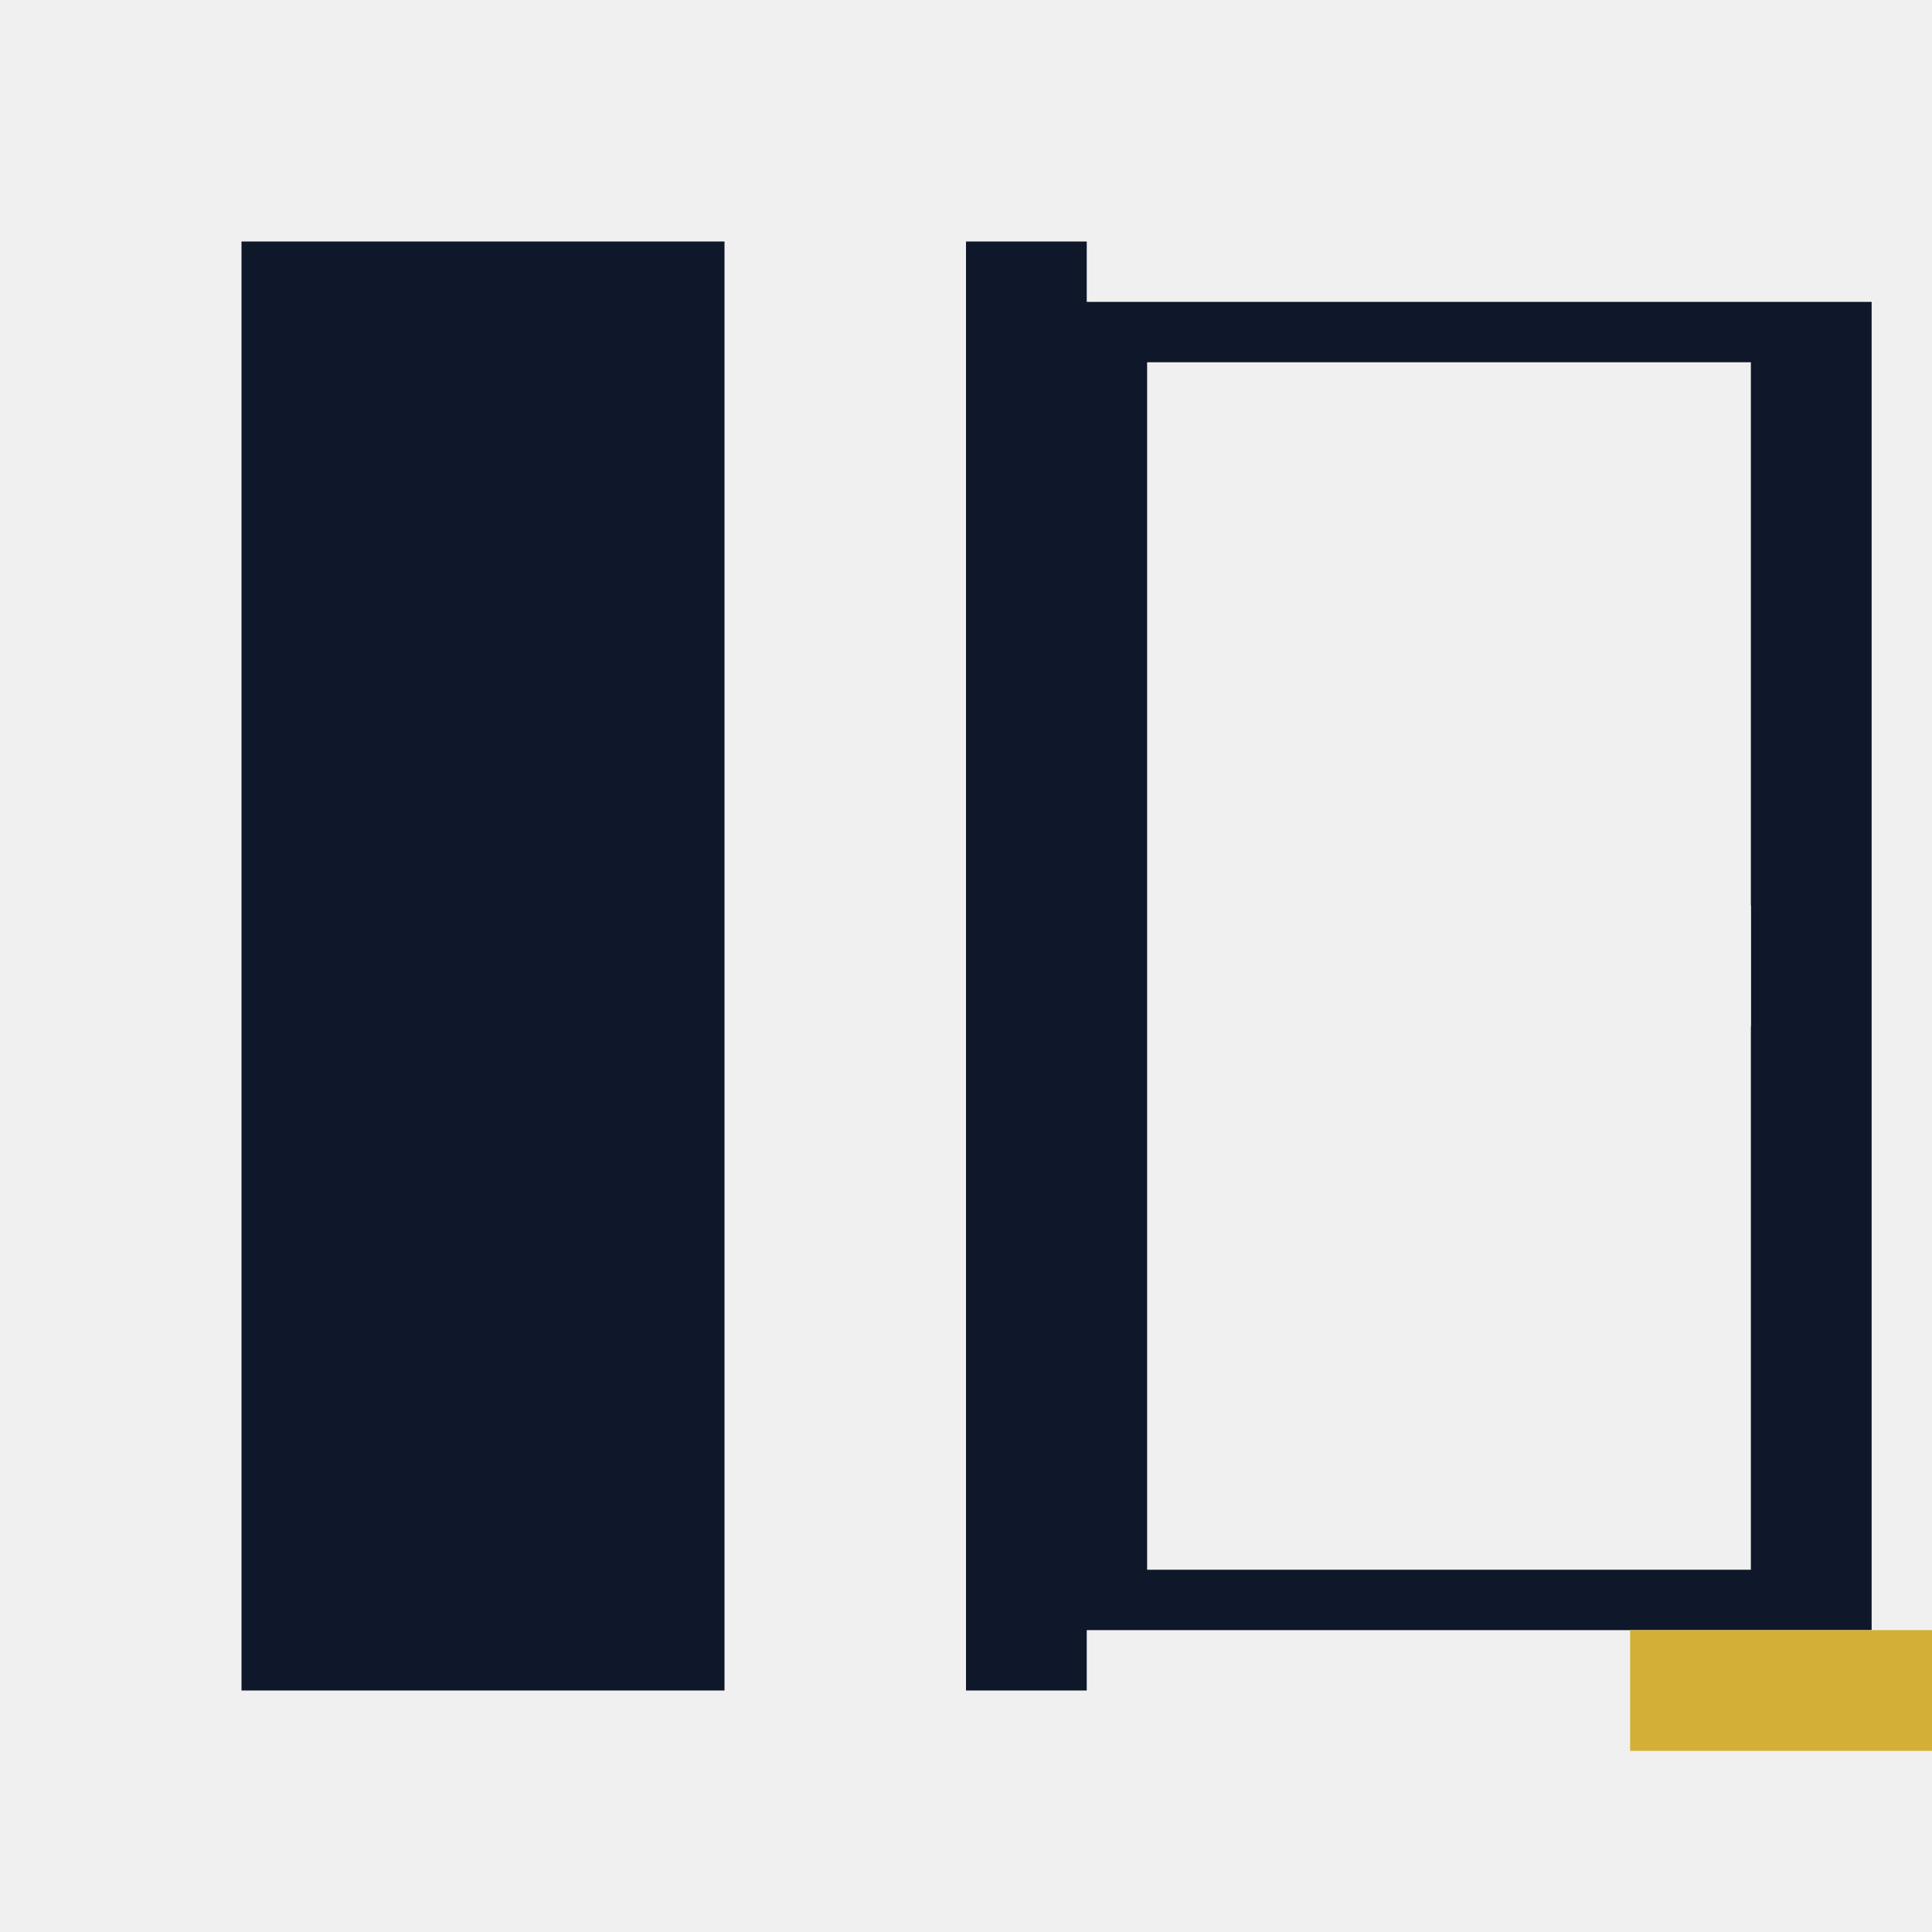
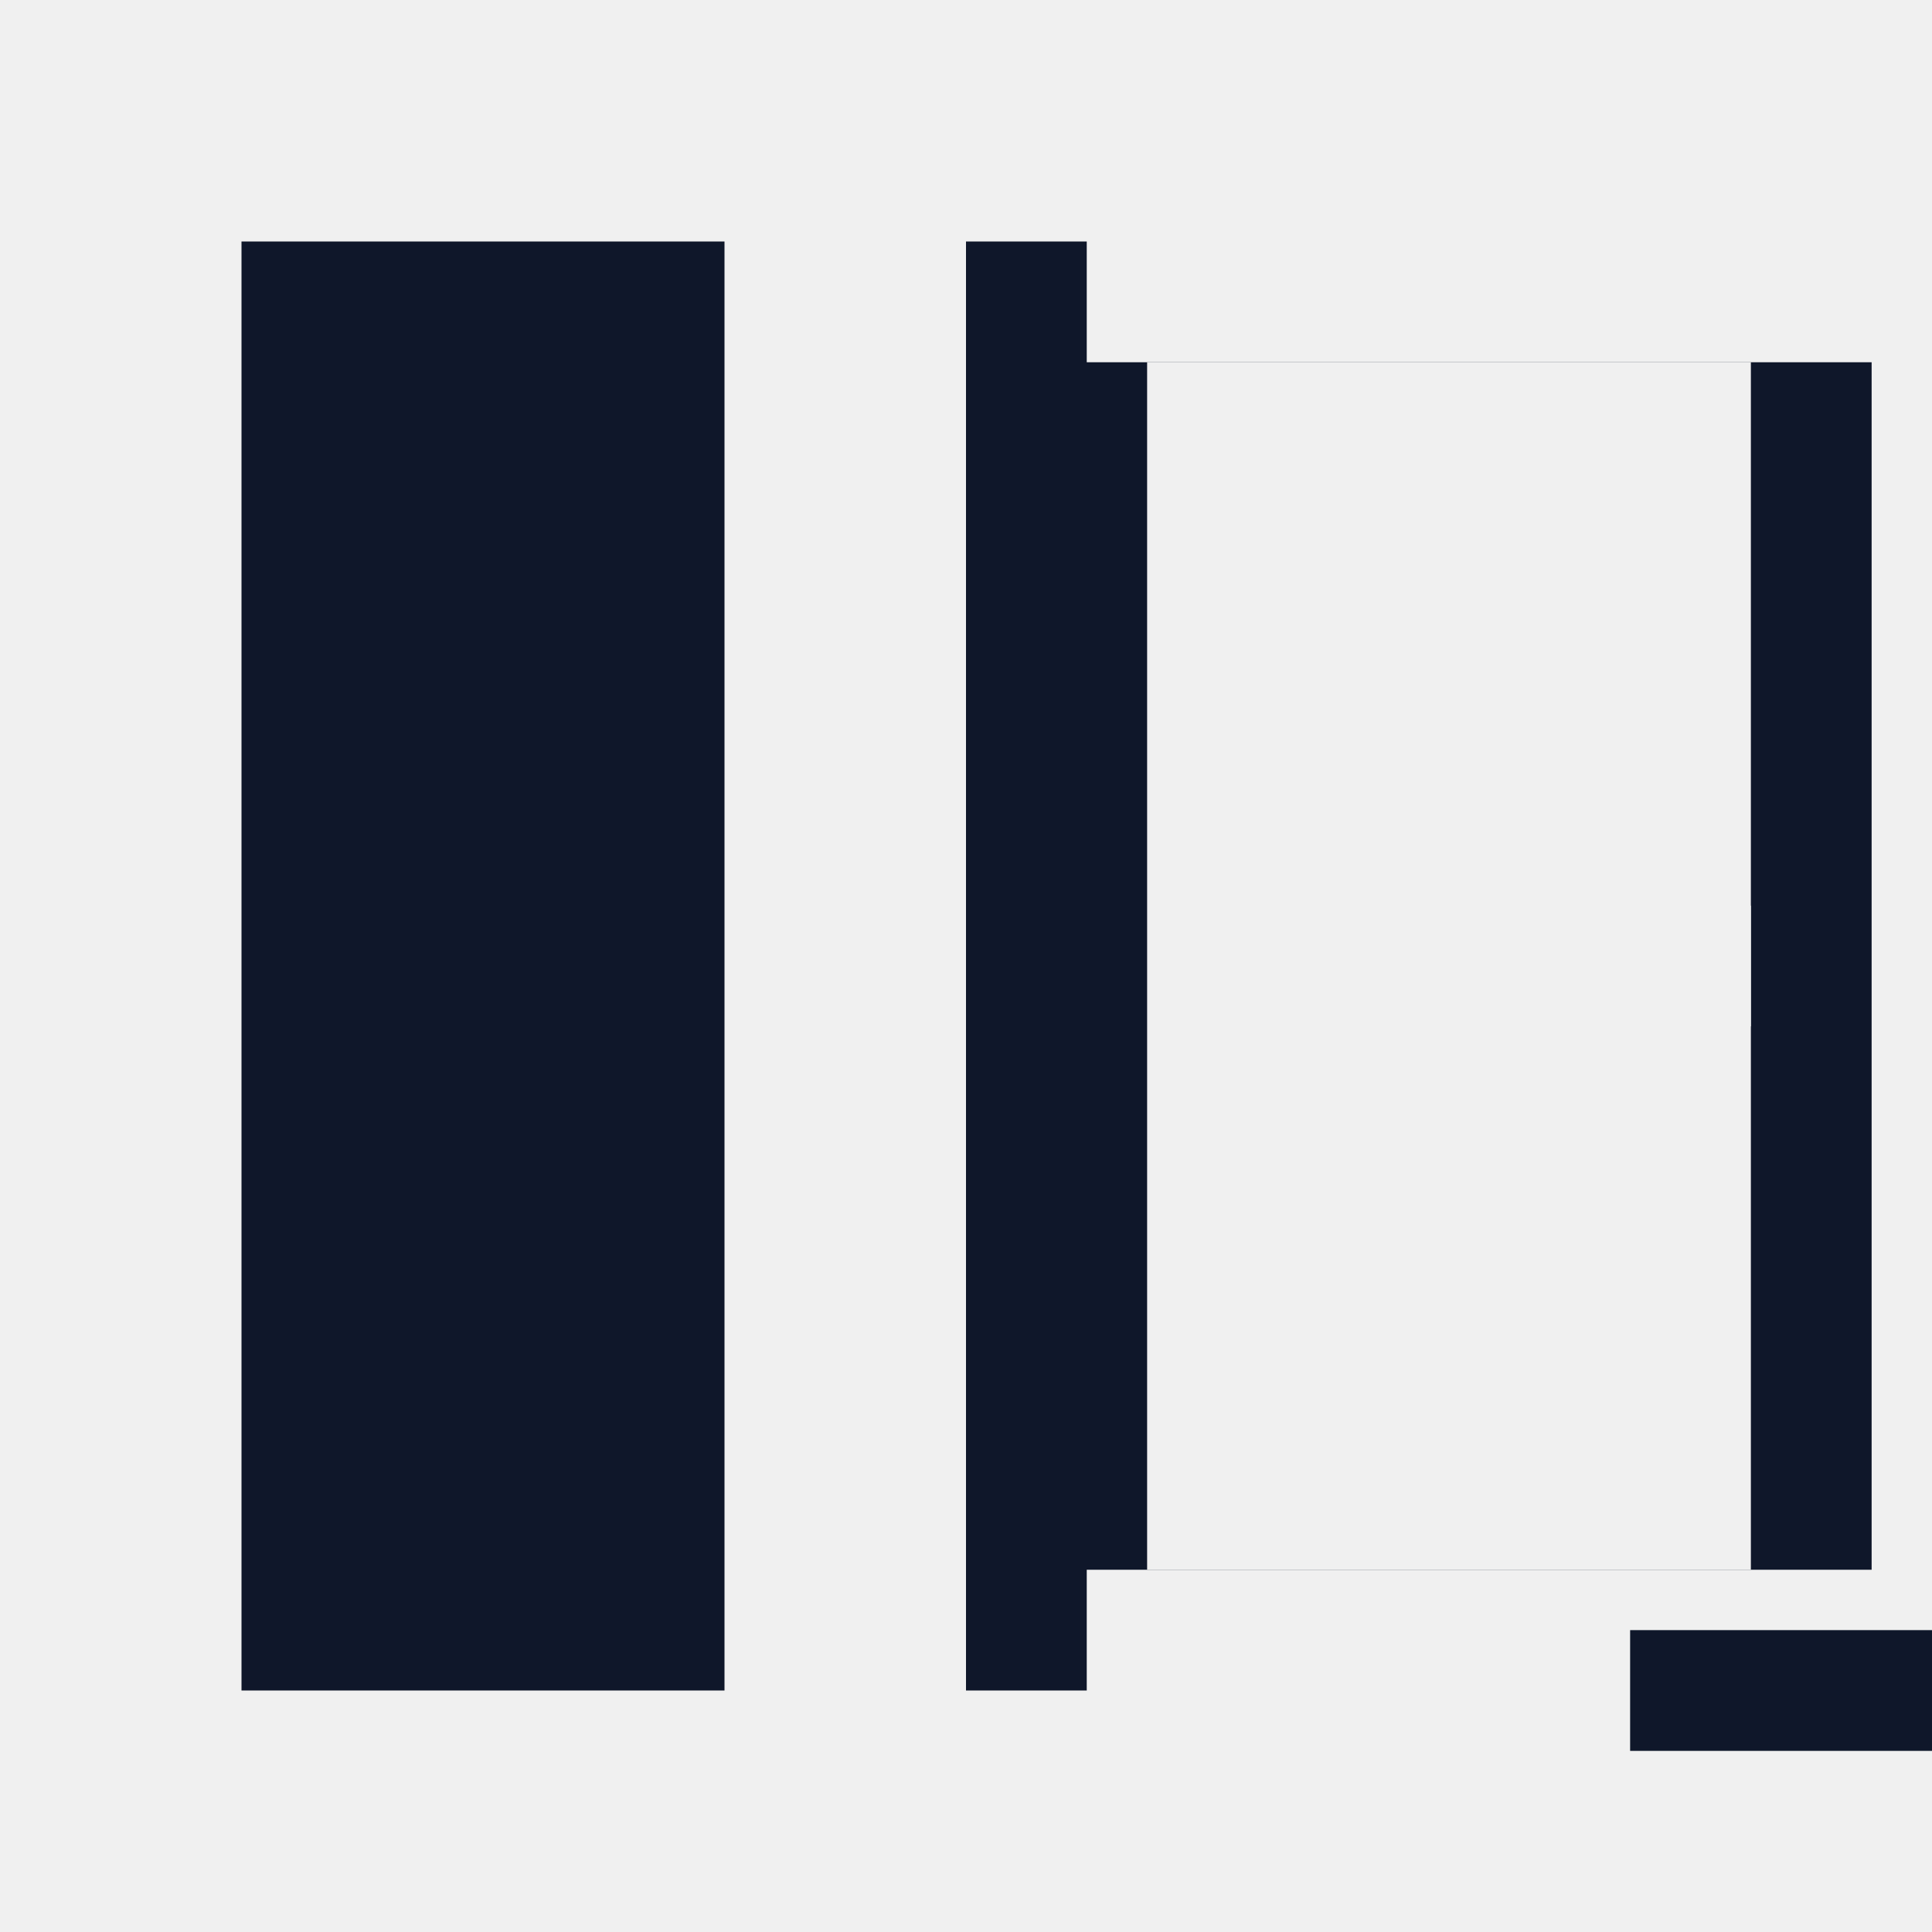
<svg xmlns="http://www.w3.org/2000/svg" width="32" height="32" viewBox="0 0 32 32" role="img" aria-label="IQ monogram icon small">
  <defs>
    <mask id="iq-mask-32">
      <rect x="0" y="0" width="32" height="32" fill="#fff" />
      <rect x="15" y="2" width="10" height="20" fill="black" />
      <rect x="21" y="11" width="4" height="2" fill="black" />
    </mask>
  </defs>
  <g transform="translate(4,4)">
    <rect x="0" y="0" width="8" height="24" fill="#0F172A" />
    <rect x="12" y="0" width="2" height="24" fill="#0F172A" />
-     <rect x="13" y="1" width="14" height="22" fill="#0F172A" mask="url(#iq-mask-32)" />
-     <rect x="23" y="23" width="6" height="2" fill="#D4AF37" />
+     <rect x="13" y="2" width="14" height="20" fill="#0F172A" mask="url(#iq-mask-32)" />
+     <rect x="23" y="23" width="6" height="2" fill="#0F172A" />
  </g>
</svg>
